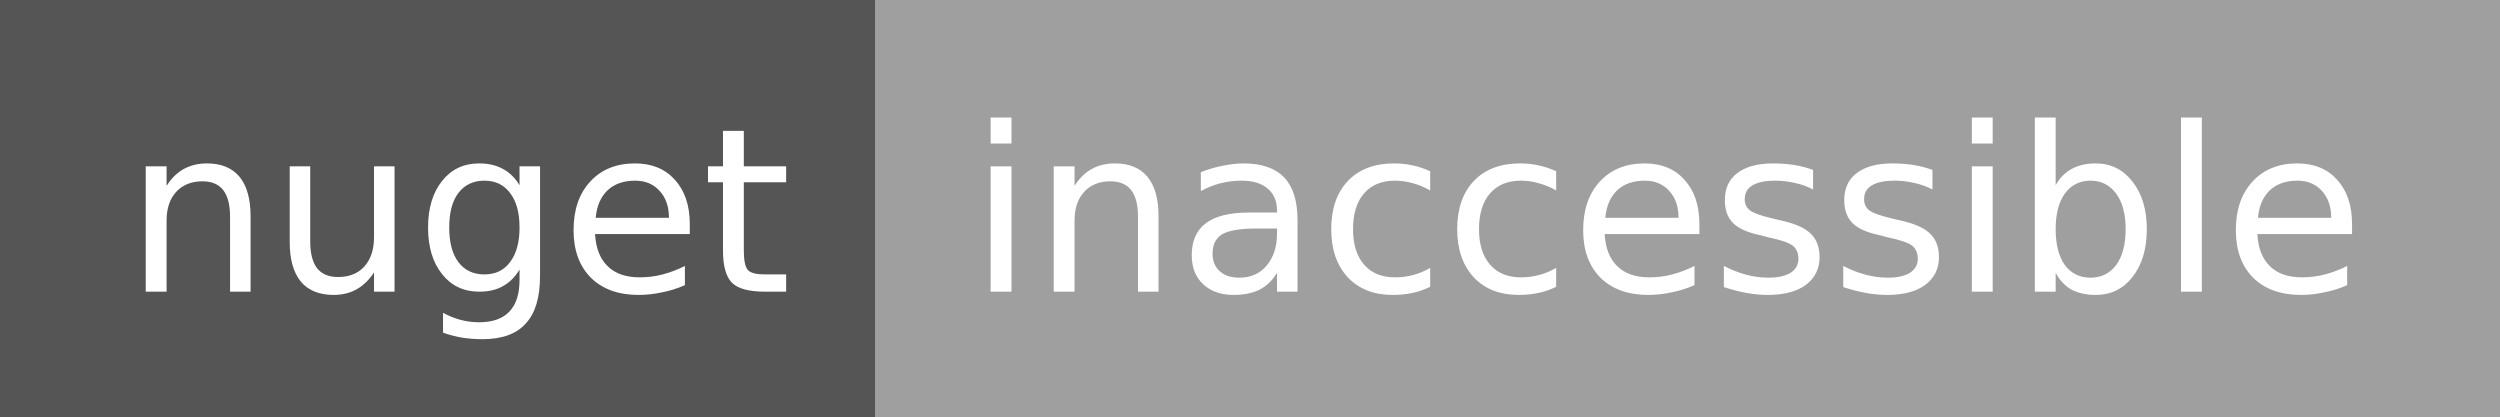
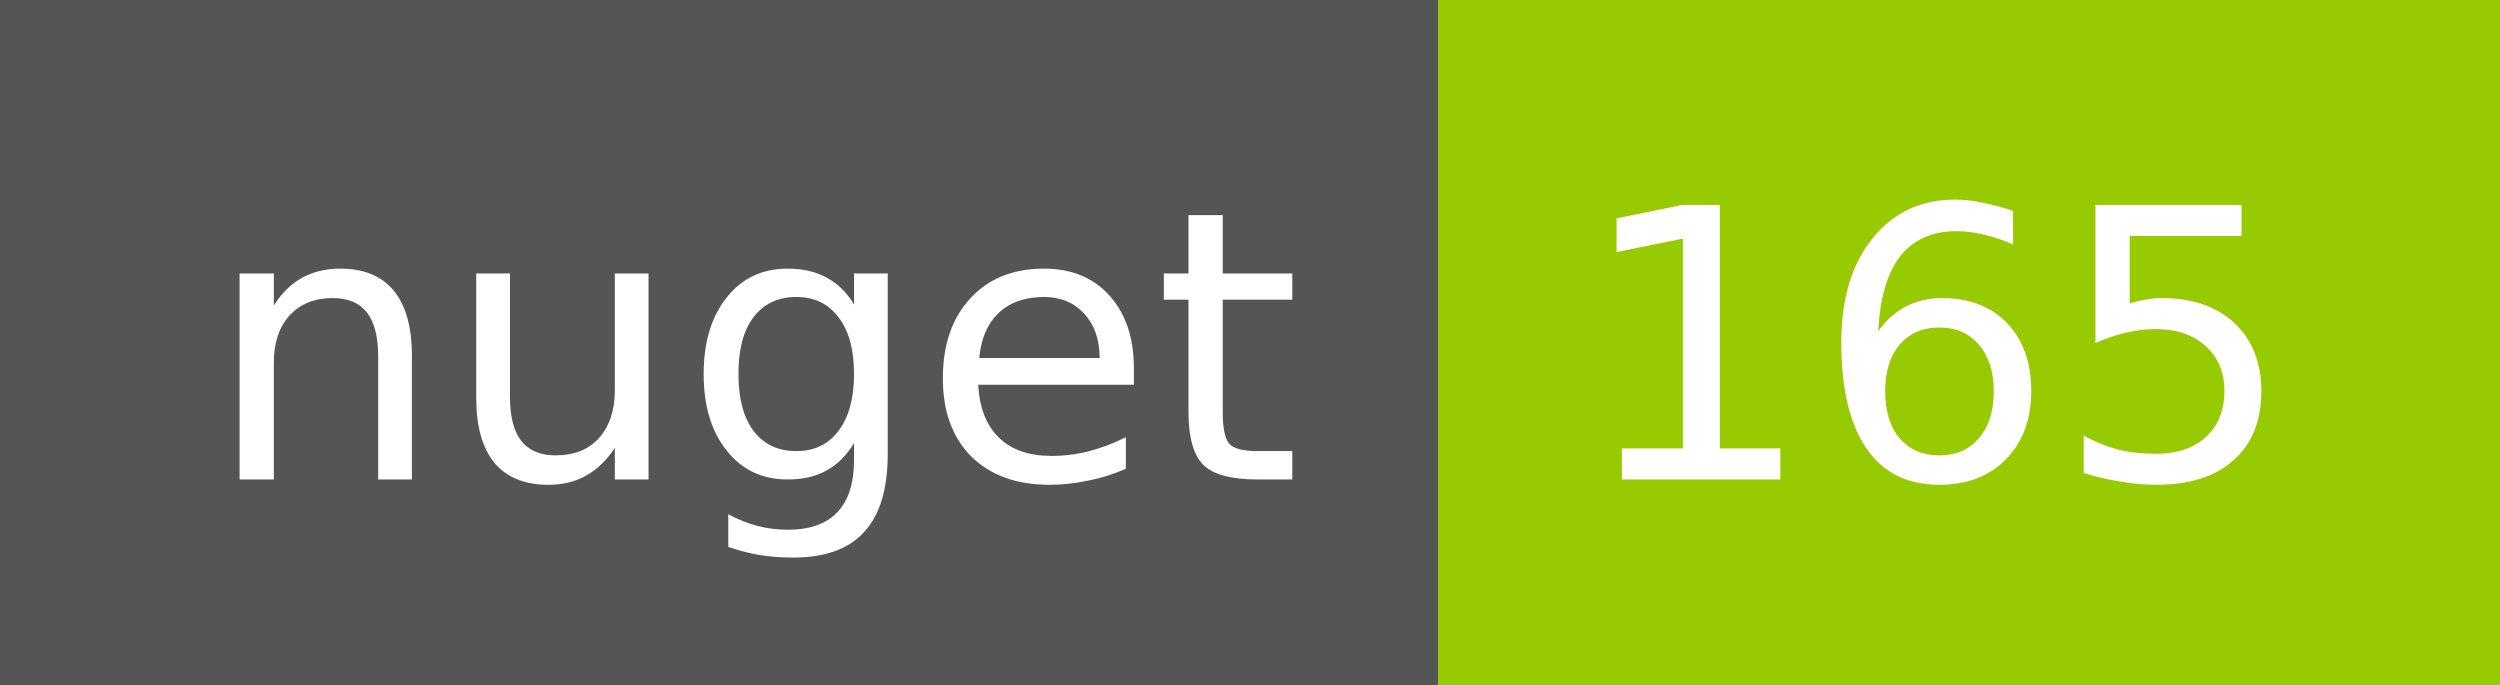
- <svg xmlns="http://www.w3.org/2000/svg" width="120" height="20">
+ <svg xmlns="http://www.w3.org/2000/svg" width="73" height="20">
  <g shape-rendering="crispEdges">
    <path fill="#555" d="M0 0h42v20H0z" />
-     <path fill="#9f9f9f" d="M42 0h78v20H42z" />
+     <path fill="#97CA00" d="M42 0h31v20H42z" />
  </g>
  <g fill="#fff" text-anchor="middle" font-family="DejaVu Sans,Verdana,Geneva,sans-serif" font-size="11">
    <text x="22" y="14">nuget</text>
-     <text x="80" y="14">inaccessible</text>
+     <text x="56.5" y="14">165</text>
  </g>
</svg>
